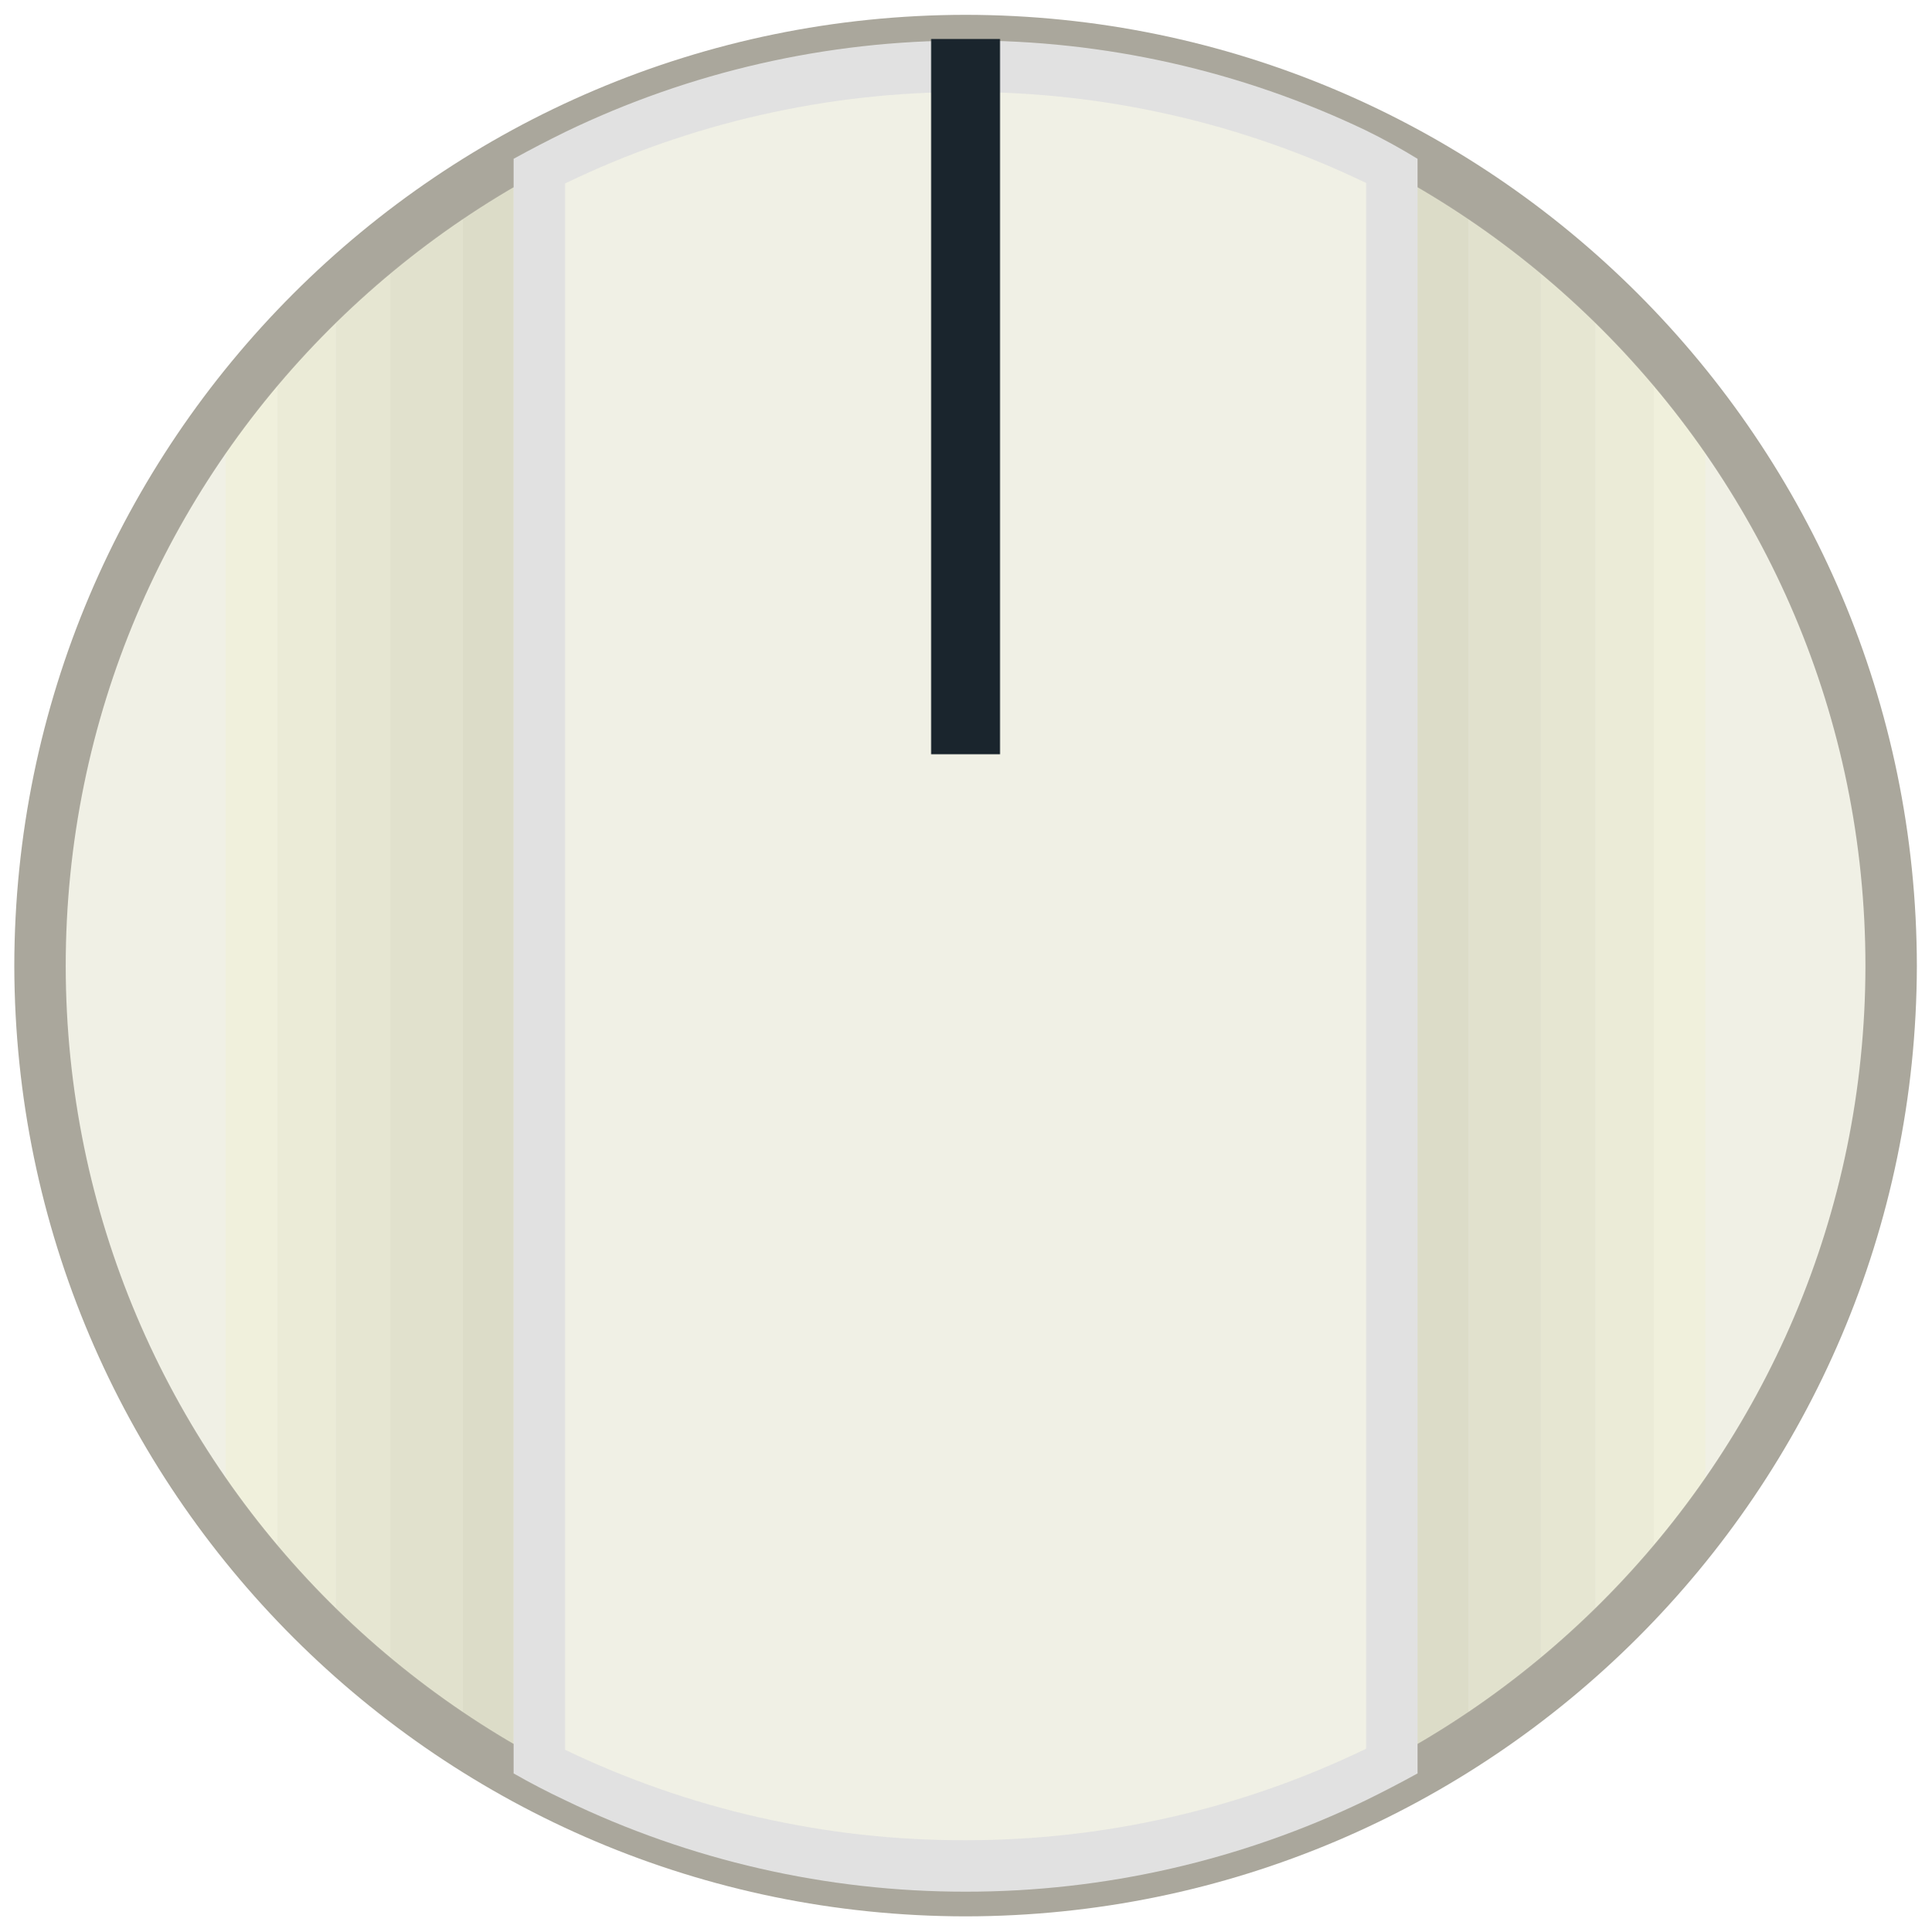
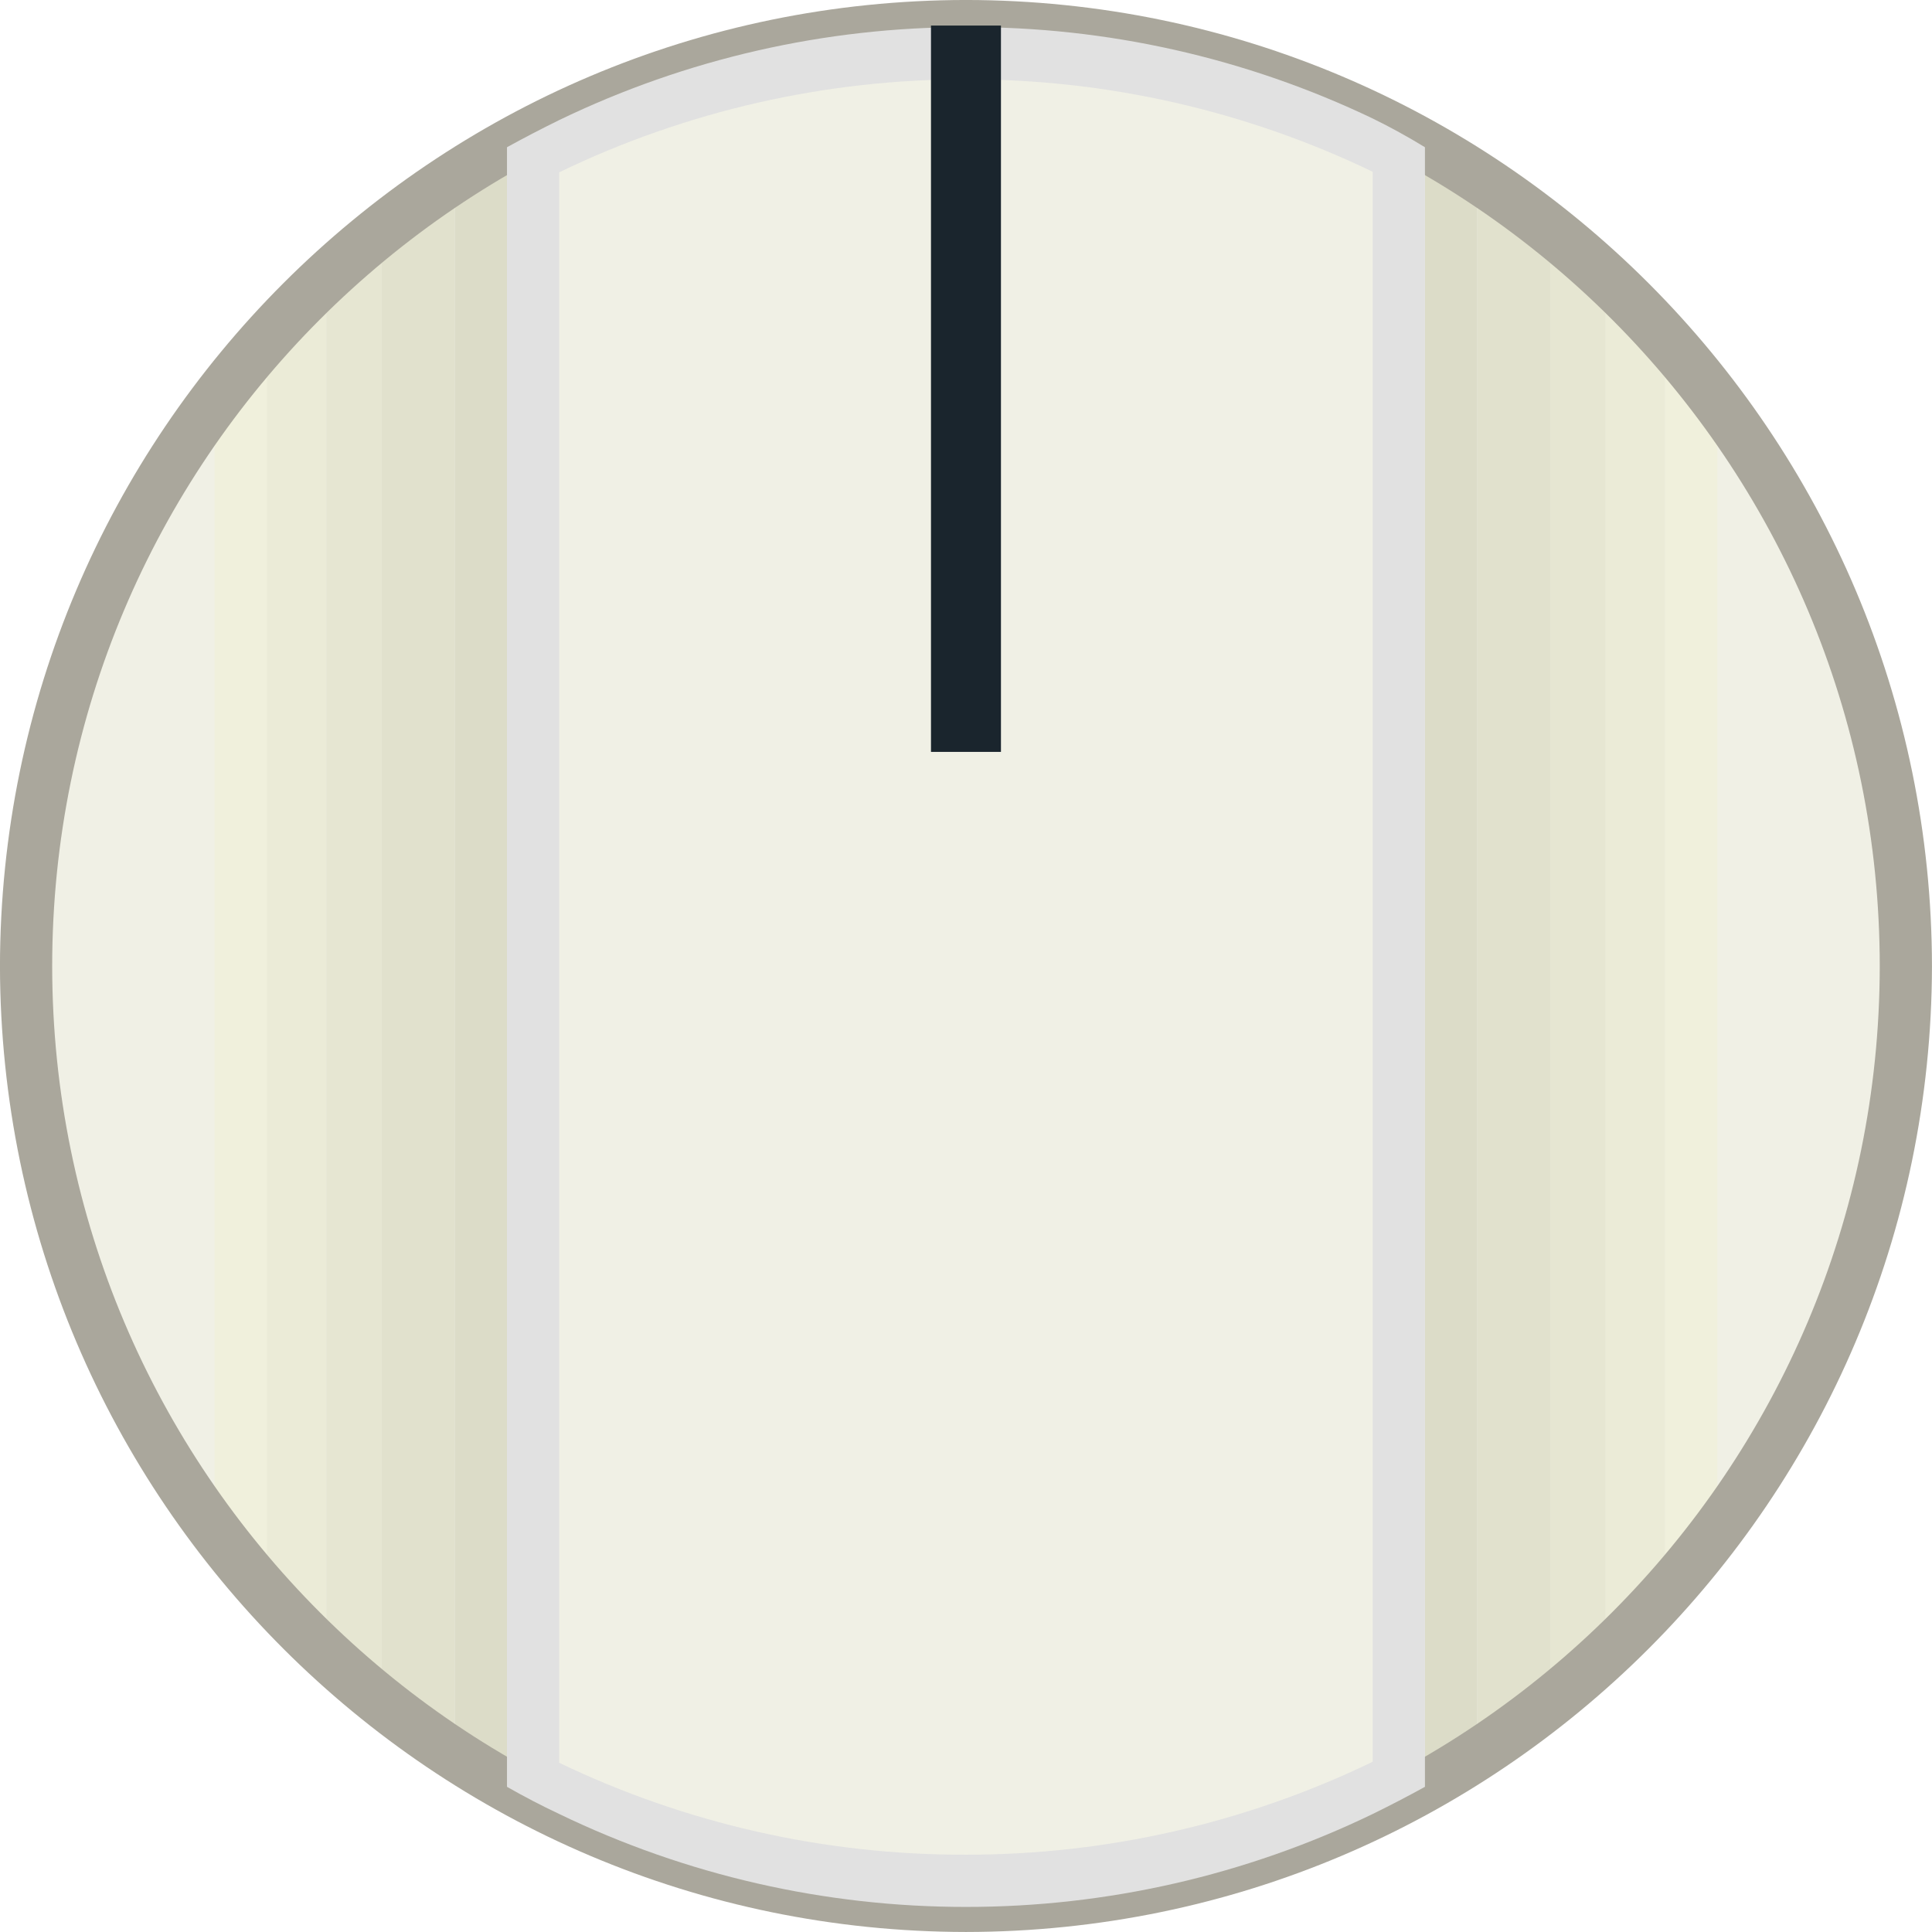
- <svg xmlns="http://www.w3.org/2000/svg" xmlns:xlink="http://www.w3.org/1999/xlink" width="37.557" height="37.557" viewBox="0 0 9.937 9.937" version="1.1" id="svg49872">
+ <svg xmlns="http://www.w3.org/2000/svg" xmlns:xlink="http://www.w3.org/1999/xlink" width="12.7mm" height="12.7mm" viewBox="0 0 12.7 12.7" version="1.1" id="svg49872">
  <defs id="defs49866">
    <linearGradient gradientUnits="userSpaceOnUse" y2="58.63" x2="1031.1" y1="58.63" x1="1021.89" id="linearGradient840">
      <stop id="stop836" stop-color="#fffff5" offset="0" />
      <stop id="stop838" stop-color="#bebebe" offset="1" style="stop-color:#dcdcd6;stop-opacity:1" />
    </linearGradient>
    <clipPath id="clip12">
      <path d="m 143,129.75 h 3 V 158 h -3 z m 0,0" id="path28860" />
    </clipPath>
    <clipPath id="clip11">
      <path d="m 117.395,129.75 h 54 v 54.004 h -54 z m 0,0" id="path28857" />
    </clipPath>
    <clipPath id="clip150">
      <path d="m 176,208.926 h 2 V 228 h -2 z m 0,0" id="path29465" />
    </clipPath>
    <clipPath id="clip149">
      <path d="m 159.277,208.926 h 36 v 36 h -36 z m 0,0" id="path29462" />
    </clipPath>
    <clipPath id="clip142">
      <path d="m 110,208.926 h 3 V 228 h -3 z m 0,0" id="path29320" />
    </clipPath>
    <clipPath id="clip141">
      <path d="m 93.512,208.926 h 36 v 36 H 93.512 Z m 0,0" id="path29317" />
    </clipPath>
    <linearGradient id="linear-gradient-3" x1="1021.89" y1="58.63" x2="1031.1" y2="58.63" gradientUnits="userSpaceOnUse">
      <stop offset="0" stop-color="#fffff5" id="stop855" />
      <stop offset="1" stop-color="#bebebe" id="stop857" />
    </linearGradient>
    <linearGradient id="linear-gradient-4" x1="985.99" y1="58.63" x2="995.2" y2="58.63" gradientTransform="matrix(-1,0,0,1,2043.88,0)" xlink:href="#linearGradient840" />
  </defs>
-   <g id="layer1" transform="translate(-73.81623,-78.61043)">
+   <g id="layer1" transform="translate(-73.81623,-75.84729)">
    <g transform="matrix(0.2645833,0,0,0.2645833,-280.9667,-194.821)" id="g2593">
-       <circle style="opacity:1;vector-effect:none;fill:#f0f0e5;fill-opacity:1;stroke:none;stroke-width:0.871;stroke-linecap:butt;stroke-linejoin:miter;stroke-miterlimit:4;stroke-dasharray:none;stroke-dashoffset:0;stroke-opacity:1;paint-order:stroke fill markers" id="path3744" cx="1359.69" cy="1052.22" r="18" />
-       <g id="g2520" transform="translate(72.45002,93.64)">
-         <path id="path2508" style="fill:#ebebd7" transform="translate(319.8,993.59)" d="m 980.83,-47 v 24 c -0.36,0.4 -0.75,0.78 -1.14,1.15 v -26.34 c 0.4,0.37 0.78,0.75 1.14,1.19 z" />
-         <path id="path2510" style="fill:#e6e6d2" transform="translate(319.8,993.59)" d="m 979.69,-48.19 v 26.33 q -0.51,0.48 -1.06,0.91 V -49.1 q 0.55,0.44 1.06,0.91 z" />
-         <path id="path2512" style="fill:#dcdcc8" transform="translate(319.8,993.59)" d="m 976.23,-50.72 q 0.51,0.29 1,0.6 v 30.19 q -0.49,0.32 -1,0.6 z" />
-         <path id="path2514" style="fill:#e1e1cd" transform="translate(319.8,993.59)" d="m 978.63,-49.1 v 28.15 c -0.45,0.36 -0.92,0.7 -1.4,1 v -30.17 c 0.48,0.32 0.95,0.66 1.4,1.02 z" />
-         <path id="path2516" style="fill:#f0f0e5" transform="translate(319.8,993.59)" d="m 985.44,-35 a 17.89,17.89 0 0 1 -3.6,10.79 v -21.61 a 17.89,17.89 0 0 1 3.6,10.82 z" />
-         <path id="path2518" style="fill:#f0f0dc" transform="translate(319.8,993.59)" d="m 980.83,-47 q 0.53,0.59 1,1.22 v 21.59 q -0.47,0.63 -1,1.22 z" />
+       <g id="g870" transform="matrix(1.297297,0,0,1.297297,-399.0105,-318.0309)">
+         <circle r="18" cy="1052.22" cx="1359.69" id="path3744" style="opacity:1;vector-effect:none;fill:#f0f0e5;fill-opacity:1;stroke:none;stroke-width:0.871;stroke-linecap:butt;stroke-linejoin:miter;stroke-miterlimit:4;stroke-dasharray:none;stroke-dashoffset:0;stroke-opacity:1;paint-order:stroke fill markers" />
+         <g transform="translate(72.45002,93.64)" id="g2520">
+           <path d="m 980.83,-47 v 24 c -0.36,0.4 -0.75,0.78 -1.14,1.15 v -26.34 c 0.4,0.37 0.78,0.75 1.14,1.19 z" transform="translate(319.8,993.59)" style="fill:#ebebd7" id="path2508" />
+           <path d="m 979.69,-48.19 v 26.33 q -0.51,0.48 -1.06,0.91 V -49.1 q 0.55,0.44 1.06,0.91 z" transform="translate(319.8,993.59)" style="fill:#e6e6d2" id="path2510" />
+           <path d="m 976.23,-50.72 q 0.51,0.29 1,0.6 v 30.19 q -0.49,0.32 -1,0.6 z" transform="translate(319.8,993.59)" style="fill:#dcdcc8" id="path2512" />
+           <path d="m 978.63,-49.1 v 28.15 c -0.45,0.36 -0.92,0.7 -1.4,1 v -30.17 c 0.48,0.32 0.95,0.66 1.4,1.02 z" transform="translate(319.8,993.59)" style="fill:#e1e1cd" id="path2514" />
+           <path d="m 985.44,-35 a 17.89,17.89 0 0 1 -3.6,10.79 v -21.61 a 17.89,17.89 0 0 1 3.6,10.82 z" transform="translate(319.8,993.59)" style="fill:#f0f0e5" id="path2516" />
+           <path d="m 980.83,-47 q 0.53,0.59 1,1.22 v 21.59 q -0.47,0.63 -1,1.22 z" transform="translate(319.8,993.59)" style="fill:#f0f0dc" id="path2518" />
+         </g>
+         <g id="g3709" transform="rotate(-180,1323.465,1005.385)">
+           <path id="path3697" style="fill:#ebebd7" transform="translate(319.8,993.59)" d="m 980.83,-47 v 24 c -0.36,0.4 -0.75,0.78 -1.14,1.15 v -26.34 c 0.4,0.37 0.78,0.75 1.14,1.19 z" />
+           <path id="path3699" style="fill:#e6e6d2" transform="translate(319.8,993.59)" d="m 979.69,-48.19 v 26.33 q -0.51,0.48 -1.06,0.91 V -49.1 q 0.55,0.44 1.06,0.91 z" />
+           <path id="path3701" style="fill:#dcdcc8" transform="translate(319.8,993.59)" d="m 976.23,-50.72 q 0.51,0.29 1,0.6 v 30.19 q -0.49,0.32 -1,0.6 z" />
+           <path id="path3703" style="fill:#e1e1cd" transform="translate(319.8,993.59)" d="m 978.63,-49.1 v 28.15 c -0.45,0.36 -0.92,0.7 -1.4,1 v -30.17 c 0.48,0.32 0.95,0.66 1.4,1.02 z" />
+           <path id="path3705" style="fill:#f0f0e5" transform="translate(319.8,993.59)" d="m 985.44,-35 a 17.89,17.89 0 0 1 -3.6,10.79 v -21.61 a 17.89,17.89 0 0 1 3.6,10.82 z" />
+           <path id="path3707" style="fill:#f0f0dc" transform="translate(319.8,993.59)" d="m 980.83,-47 q 0.53,0.59 1,1.22 v 21.59 q -0.47,0.63 -1,1.22 z" />
+         </g>
+         <path d="m 1359.69,1070.71 a 18.52,18.53 0 0 1 -18.5,-18.49 18.52,18.53 0 0 1 18.5,-18.51 18.52,18.53 0 0 1 18.5,18.51 18.52,18.53 0 0 1 -18.5,18.49 z m 0,-36.02 a 17.52,17.529 0 0 0 -17.5,17.529 17.52,17.529 0 0 0 17.5,17.509 17.52,17.529 0 0 0 17.5,-17.509 17.52,17.529 0 0 0 -17.5,-17.529 z" style="fill:#aaa79c;fill-opacity:1;stroke-width:1" id="path2522" />
+         <path d="m 1367.48,1035.98 a 17.88,17.88 0 0 0 -7.79,-1.75 v 0 a 17.88,17.88 0 0 0 -7.79,1.78 q -0.51,0.25 -1,0.52 v 31.4 q 0.49,0.28 1,0.52 a 17.88,17.88 0 0 0 7.79,1.78 17.88,17.88 0 0 0 7.79,-1.78 q 0.51,-0.25 1,-0.52 v -31.4 q -0.49,-0.3 -1,-0.55 z" style="fill:#e1e1e1" id="path2524" />
+         <path d="m 1359.69,1035.23 a 17.88,17.88 0 0 0 -7.79,1.78 v 30.46 a 17.88,17.88 0 0 0 7.79,1.76 17.88,17.88 0 0 0 7.79,-1.78 V 1037 a 17.88,17.88 0 0 0 -7.79,-1.77 z" style="fill:#f0f0e5" id="path2526" />
+         <rect id="rect2716-2" data-name="rect2716" x="1359.02" y="1034.2" width="1.34" height="13.91" style="fill:#1a252d;stroke-width:1.084" />
      </g>
-       <g transform="rotate(-180,1323.465,1005.385)" id="g3709">
-         <path d="m 980.83,-47 v 24 c -0.36,0.4 -0.75,0.78 -1.14,1.15 v -26.34 c 0.4,0.37 0.78,0.75 1.14,1.19 z" transform="translate(319.8,993.59)" style="fill:#ebebd7" id="path3697" />
-         <path d="m 979.69,-48.19 v 26.33 q -0.51,0.48 -1.06,0.91 V -49.1 q 0.55,0.44 1.06,0.91 z" transform="translate(319.8,993.59)" style="fill:#e6e6d2" id="path3699" />
-         <path d="m 976.23,-50.72 q 0.51,0.29 1,0.6 v 30.19 q -0.49,0.32 -1,0.6 z" transform="translate(319.8,993.59)" style="fill:#dcdcc8" id="path3701" />
-         <path d="m 978.63,-49.1 v 28.15 c -0.45,0.36 -0.92,0.7 -1.4,1 v -30.17 c 0.48,0.32 0.95,0.66 1.4,1.02 z" transform="translate(319.8,993.59)" style="fill:#e1e1cd" id="path3703" />
-         <path d="m 985.44,-35 a 17.89,17.89 0 0 1 -3.6,10.79 v -21.61 a 17.89,17.89 0 0 1 3.6,10.82 z" transform="translate(319.8,993.59)" style="fill:#f0f0e5" id="path3705" />
-         <path d="m 980.83,-47 q 0.53,0.59 1,1.22 v 21.59 q -0.47,0.63 -1,1.22 z" transform="translate(319.8,993.59)" style="fill:#f0f0dc" id="path3707" />
-       </g>
-       <path id="path2522" style="fill:#aaa79c;fill-opacity:1" d="m 1359.69,1070.71 a 18.52,18.52 0 0 1 -18.5,-18.48 18.52,18.52 0 0 1 18.5,-18.5 18.52,18.52 0 0 1 18.5,18.5 18.52,18.52 0 0 1 -18.5,18.48 z m 0,-36 a 17.52,17.52 0 0 0 -17.5,17.52 17.52,17.52 0 0 0 17.5,17.5 17.52,17.52 0 0 0 17.5,-17.5 17.52,17.52 0 0 0 -17.5,-17.52 z" />
-       <path id="path2524" style="fill:#e1e1e1" d="m 1367.48,1035.98 a 17.88,17.88 0 0 0 -7.79,-1.75 v 0 a 17.88,17.88 0 0 0 -7.79,1.78 q -0.51,0.25 -1,0.52 v 31.4 q 0.49,0.28 1,0.52 a 17.88,17.88 0 0 0 7.79,1.78 17.88,17.88 0 0 0 7.79,-1.78 q 0.51,-0.25 1,-0.52 v -31.4 q -0.49,-0.3 -1,-0.55 z" />
-       <path id="path2526" style="fill:#f0f0e5" d="m 1359.69,1035.23 a 17.88,17.88 0 0 0 -7.79,1.78 v 30.46 a 17.88,17.88 0 0 0 7.79,1.76 17.88,17.88 0 0 0 7.79,-1.78 V 1037 a 17.88,17.88 0 0 0 -7.79,-1.77 z" />
-       <rect style="fill:#1a252d;stroke-width:1.084" height="13.91" width="1.34" y="1034.2" x="1359.02" data-name="rect2716" id="rect2716-2" />
    </g>
  </g>
</svg>
